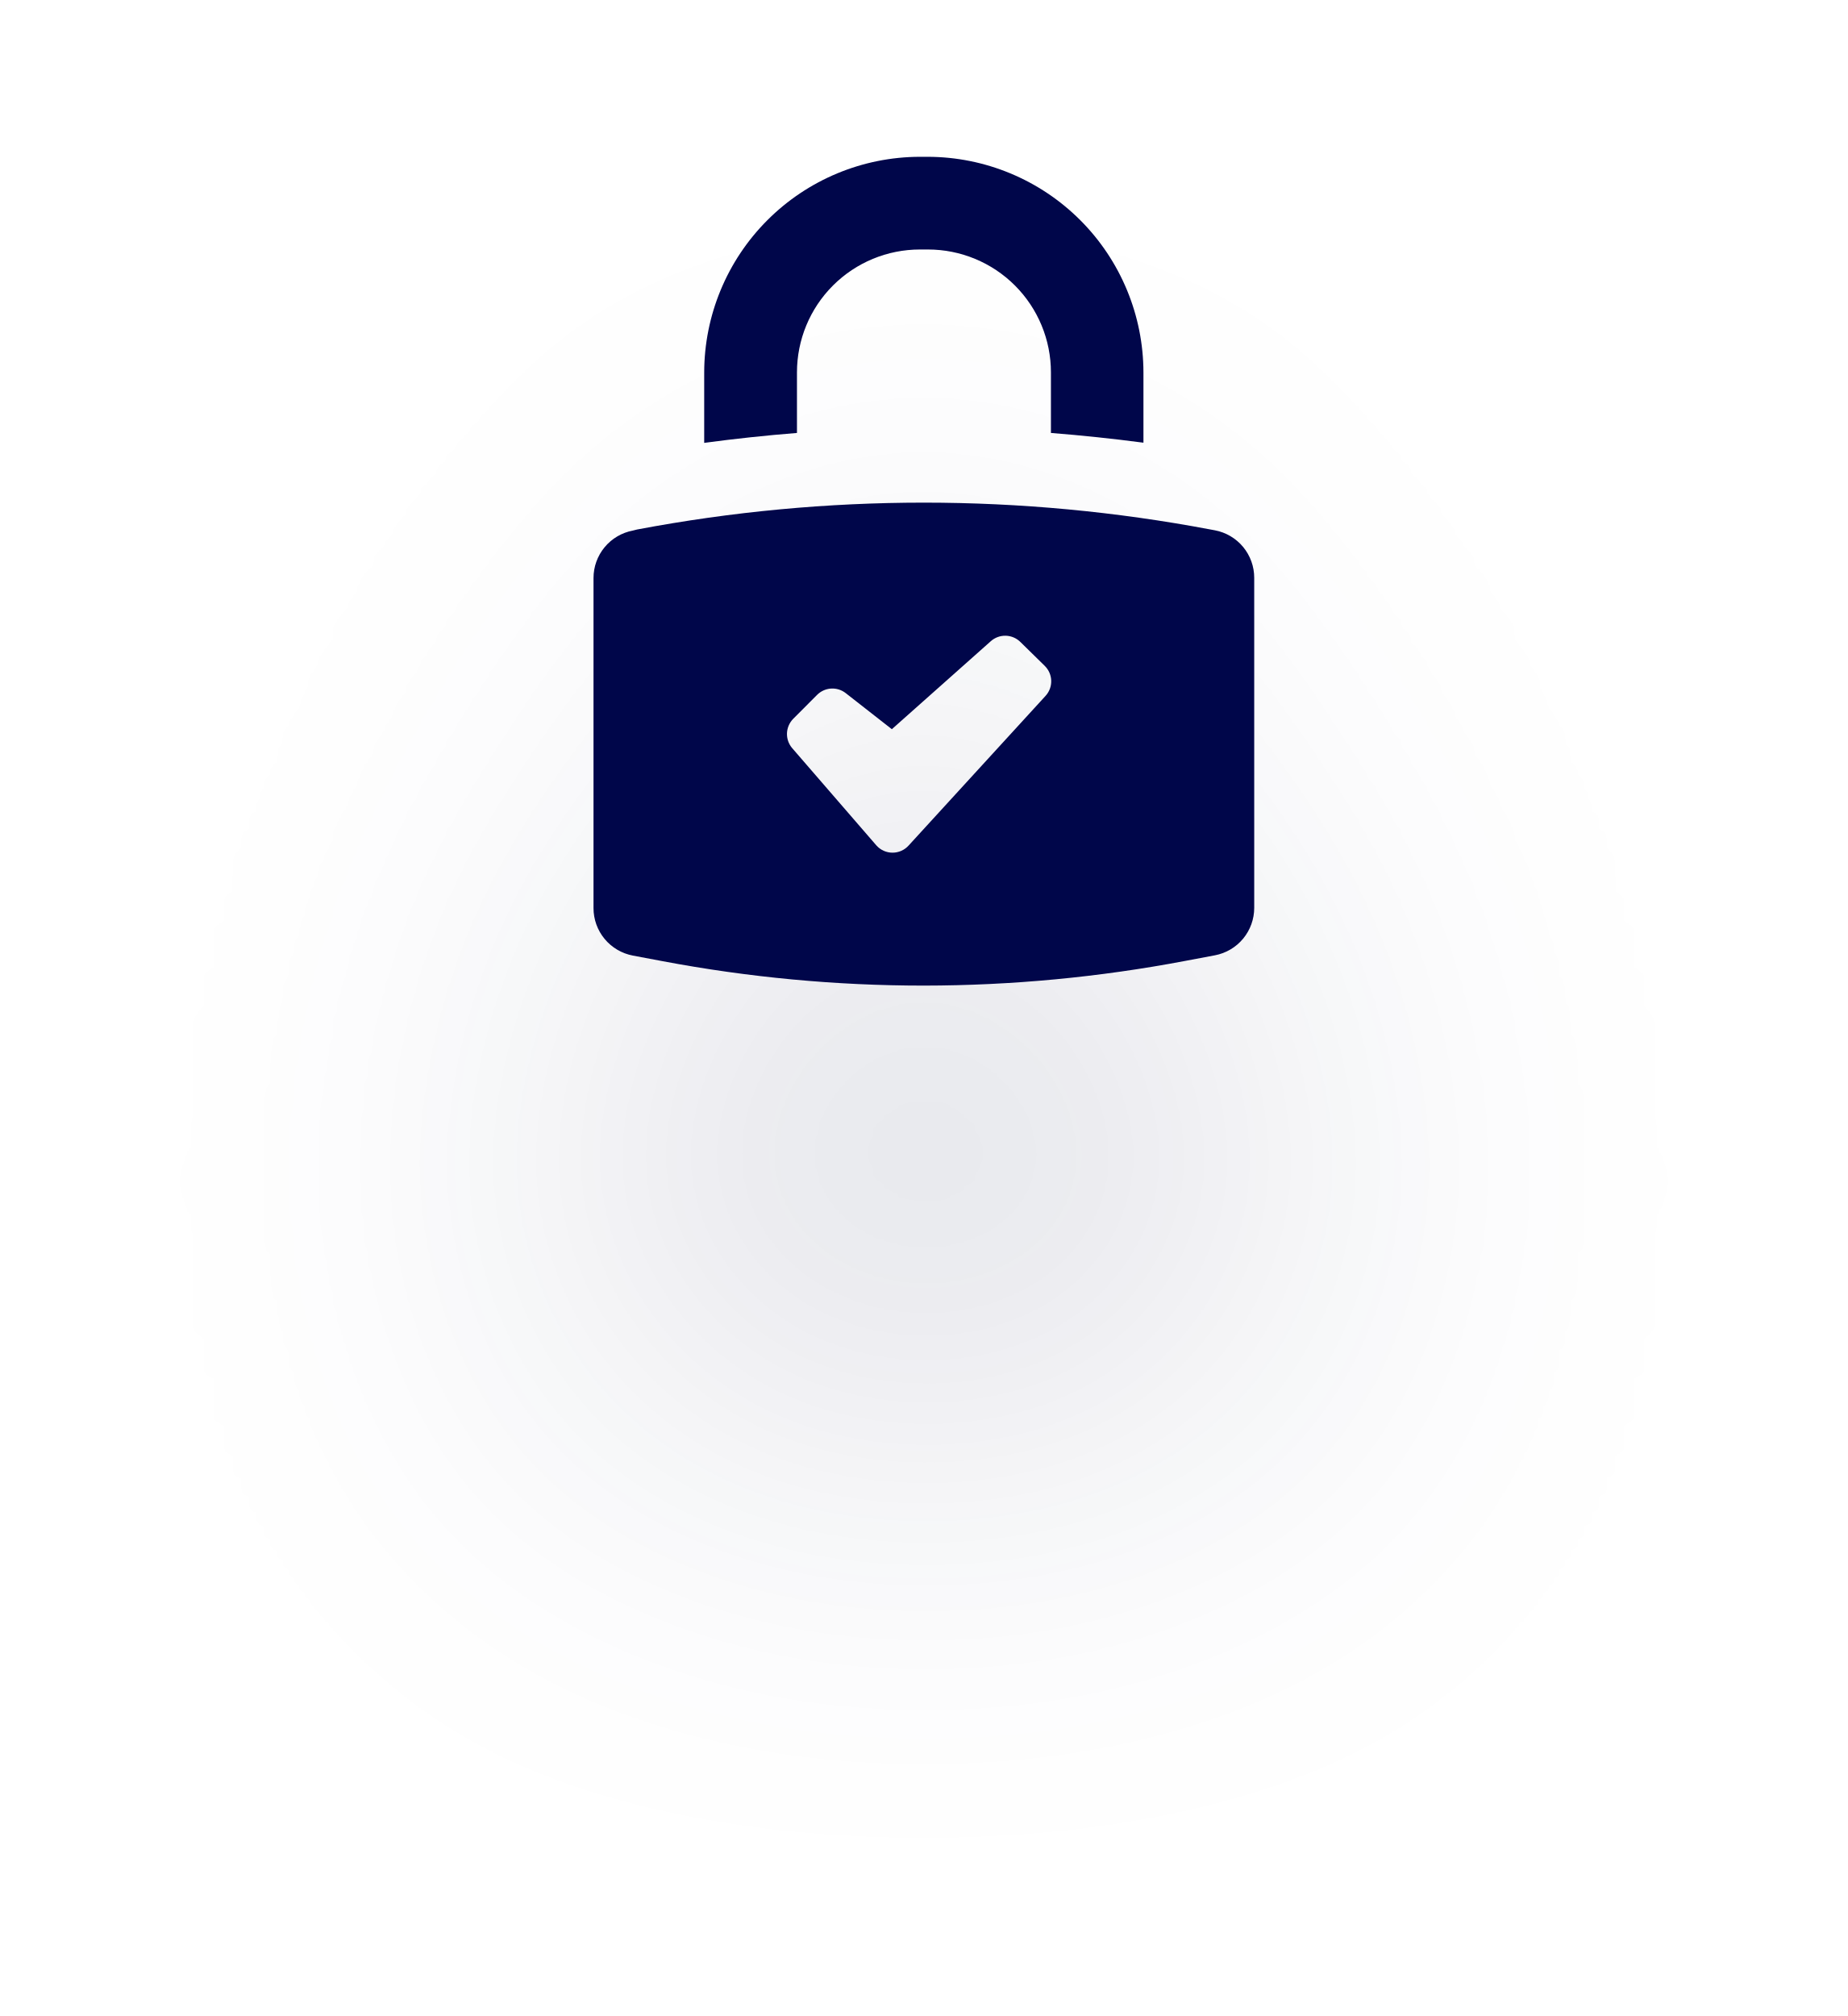
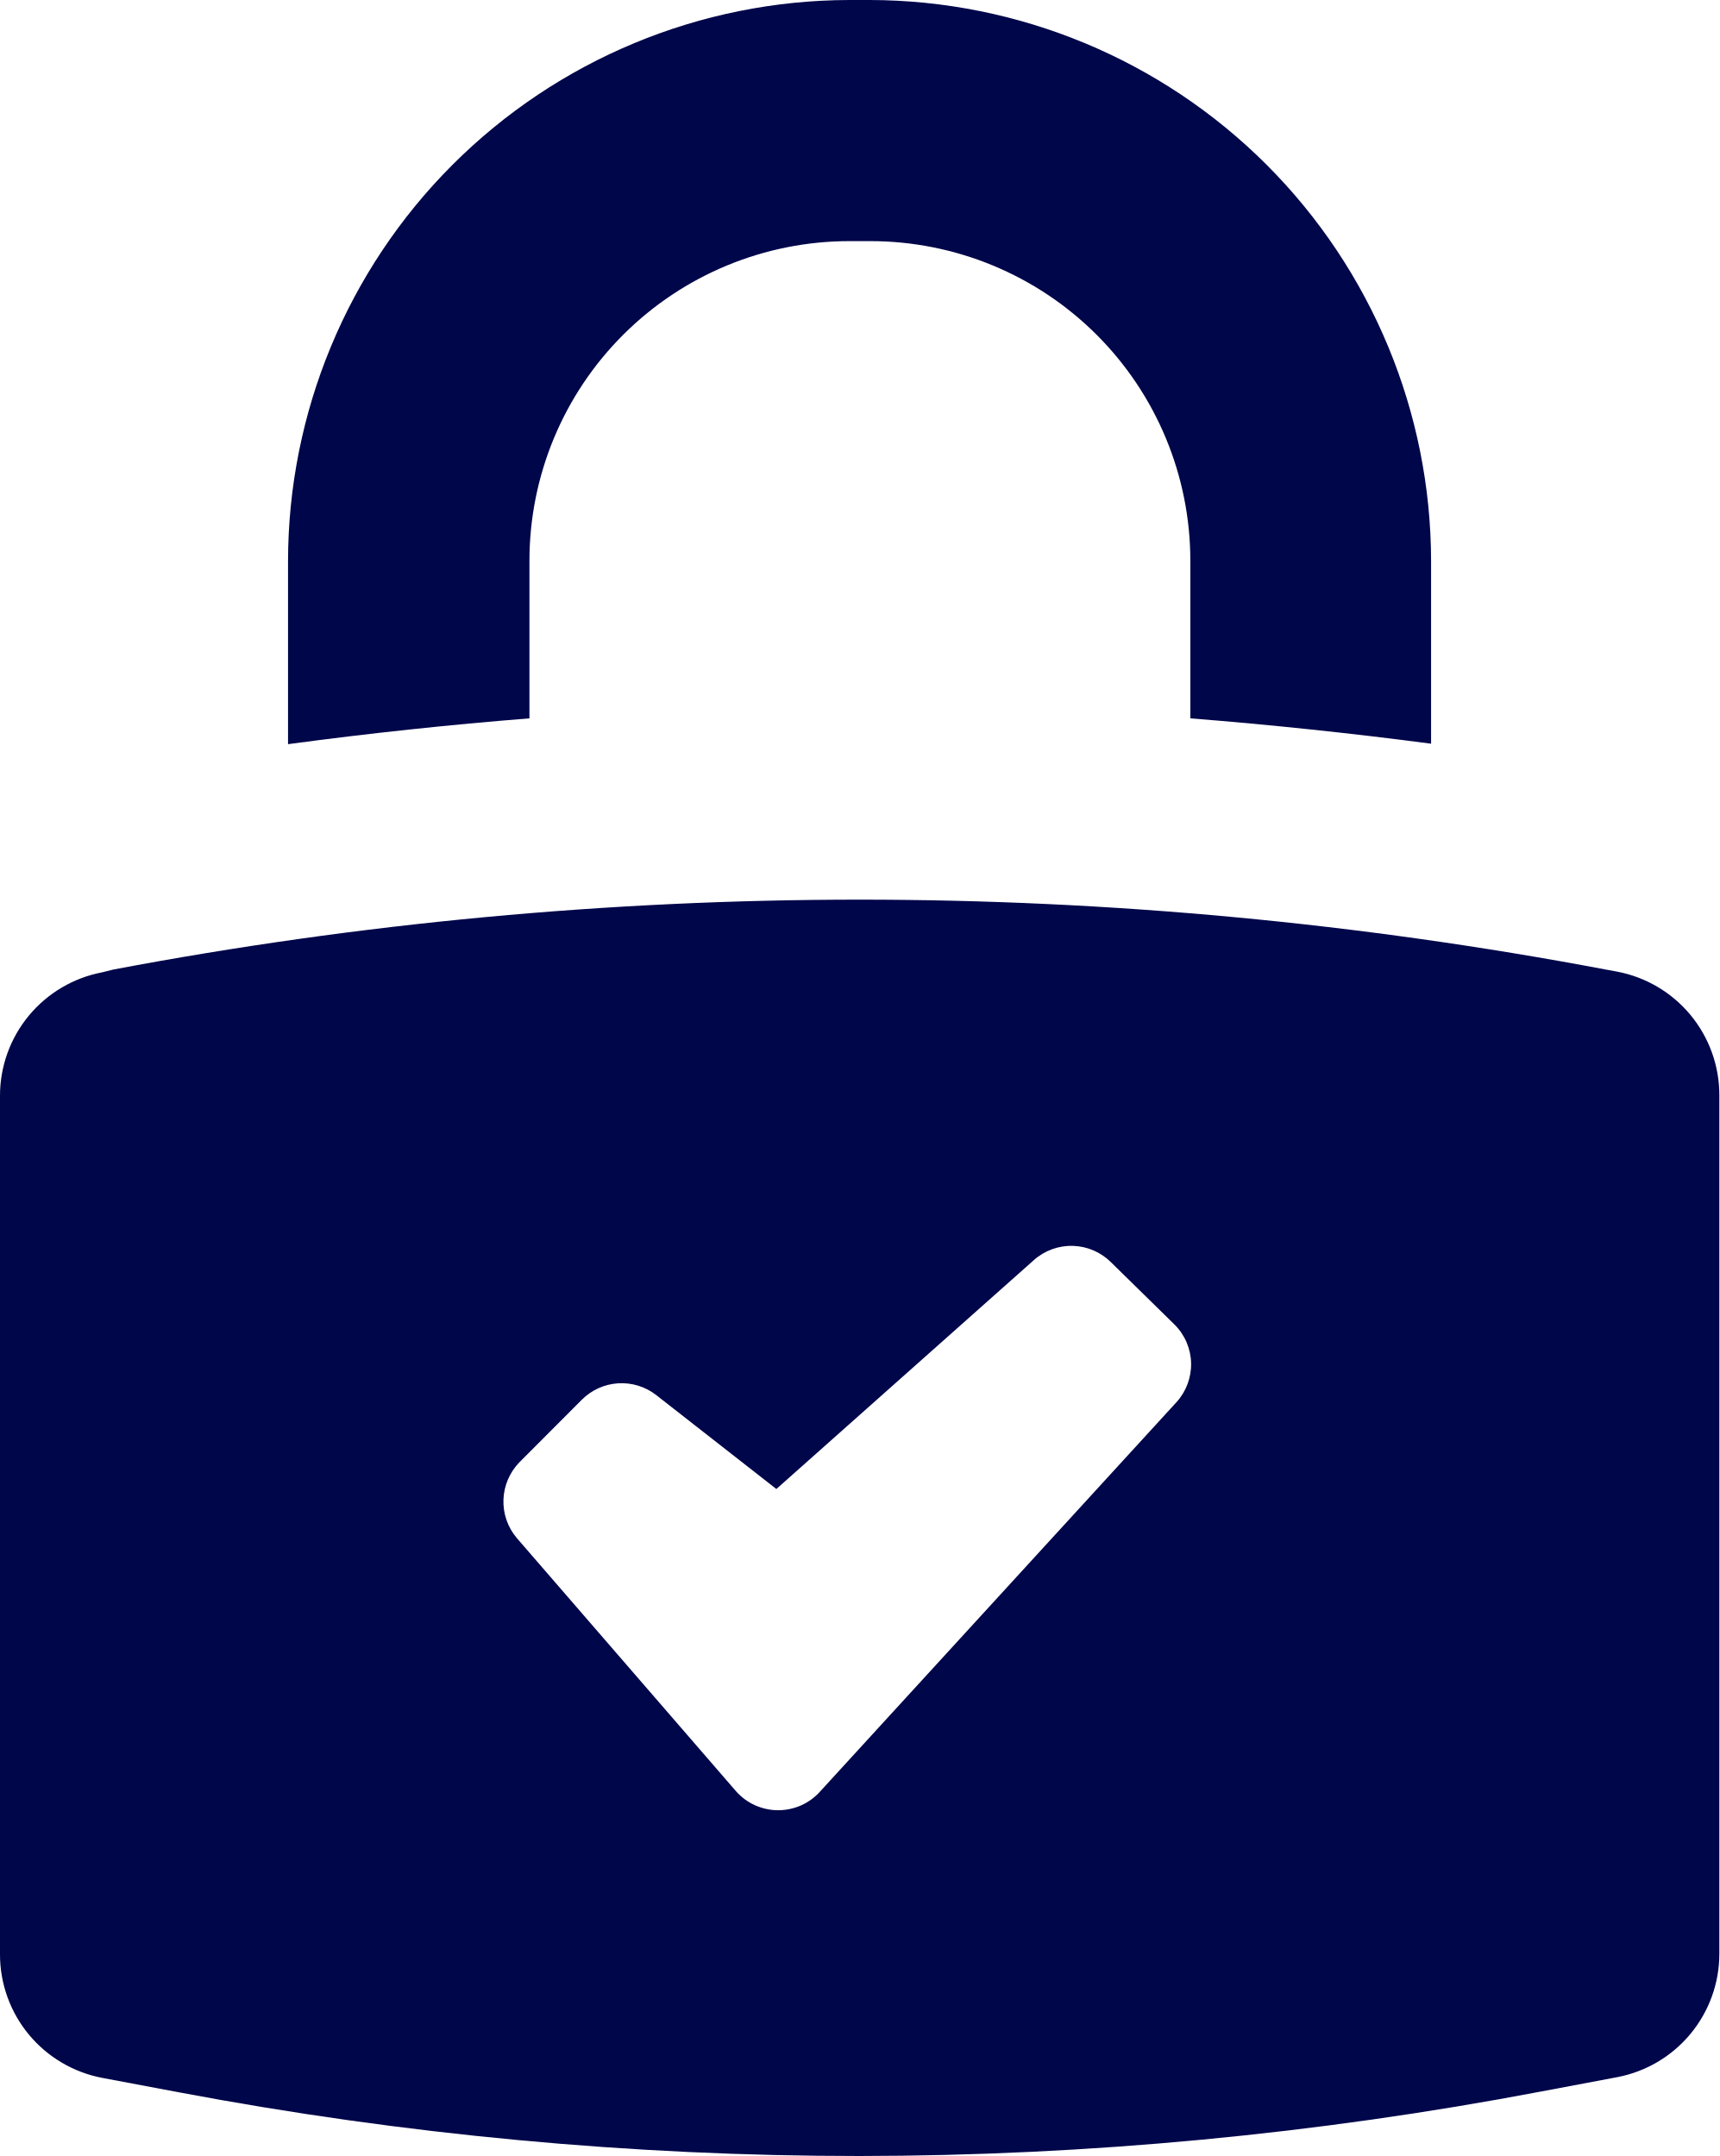
- <svg xmlns="http://www.w3.org/2000/svg" width="165" height="180" viewBox="0 0 165 180" fill="none">
-   <g filter="url(#filter0_d)">
-     <path d="M93.847 38.656V33.248C93.847 30.338 92.69 27.548 90.631 25.49C88.571 23.432 85.778 22.276 82.865 22.276H82.151C79.238 22.276 76.445 23.432 74.385 25.49C72.325 27.548 71.168 30.338 71.168 33.248V38.656C68.402 38.876 65.64 39.171 62.884 39.542V33.272C62.886 28.168 64.914 23.273 68.523 19.661C72.131 16.048 77.027 14.012 82.135 14H82.849C87.956 14.01 92.851 16.043 96.461 19.652C100.071 23.262 102.102 28.154 102.108 33.256V39.526C99.373 39.166 96.619 38.876 93.847 38.656ZM56.891 47.277C73.811 44.079 91.181 44.079 108.101 47.277L108.486 47.348C109.474 47.534 110.367 48.06 111.009 48.834C111.65 49.609 112.001 50.583 112 51.588V81.056C112.001 82.061 111.65 83.035 111.009 83.81C110.367 84.584 109.474 85.11 108.486 85.296L105.865 85.79C98.162 87.253 90.338 87.993 82.496 88C74.658 88.001 66.836 87.268 59.135 85.813L56.514 85.32C55.526 85.133 54.633 84.607 53.992 83.833C53.35 83.059 52.999 82.085 53 81.08V51.611C52.999 50.606 53.35 49.632 53.992 48.858C54.633 48.084 55.526 47.558 56.514 47.371L56.891 47.277ZM70.729 66.784L78.26 75.484C78.441 75.688 78.663 75.851 78.912 75.963C79.161 76.074 79.431 76.132 79.703 76.132C79.976 76.132 80.246 76.074 80.495 75.963C80.743 75.851 80.966 75.688 81.147 75.484L93.369 62.129C93.704 61.762 93.884 61.281 93.873 60.784C93.861 60.288 93.658 59.815 93.306 59.464L91.125 57.325C90.777 56.978 90.31 56.776 89.819 56.762C89.328 56.747 88.849 56.921 88.482 57.246L79.641 65.107L75.522 61.886C75.15 61.595 74.685 61.45 74.214 61.479C73.742 61.508 73.298 61.709 72.965 62.043L70.823 64.19C70.489 64.534 70.294 64.99 70.276 65.469C70.259 65.948 70.42 66.417 70.729 66.784Z" fill="#00064A" />
-   </g>
-   <defs>
-     <filter id="filter0_d" x="0.826" y="0.957" width="163.348" height="178.348" filterUnits="userSpaceOnUse" color-interpolation-filters="sRGB">
-       <feFlood flood-opacity="0" result="BackgroundImageFix" />
-       <feColorMatrix in="SourceAlpha" type="matrix" values="0 0 0 0 0 0 0 0 0 0 0 0 0 0 0 0 0 0 127 0" />
-       <feOffset dy="39.13" />
-       <feGaussianBlur stdDeviation="26.087" />
-       <feColorMatrix type="matrix" values="0 0 0 0 0.052 0 0 0 0 0.074 0 0 0 0 0.267 0 0 0 0.15 0" />
-       <feBlend mode="normal" in2="BackgroundImageFix" result="effect1_dropShadow" />
-       <feBlend mode="normal" in="SourceGraphic" in2="effect1_dropShadow" result="shape" />
-     </filter>
-   </defs>
+ <svg xmlns="http://www.w3.org/2000/svg" width="59" height="74" viewBox="0 0 59 74" fill="none">
+   <path d="M40.847 24.656V19.248C40.847 16.338 39.69 13.548 37.631 11.49C35.571 9.432 32.778 8.276 29.865 8.276H29.151C26.238 8.276 23.445 9.432 21.385 11.49C19.325 13.548 18.168 16.338 18.168 19.248V24.656C15.402 24.876 12.64 25.171 9.884 25.542V19.272C9.886 14.168 11.914 9.273 15.523 5.661C19.131 2.048 24.027 0.012 29.135 0H29.849C34.956 0.01 39.851 2.043 43.461 5.652C47.071 9.262 49.102 14.154 49.108 19.256V25.526C46.373 25.166 43.619 24.876 40.847 24.656ZM3.891 33.277C20.811 30.079 38.181 30.079 55.101 33.277L55.486 33.348C56.474 33.534 57.367 34.06 58.008 34.834C58.65 35.609 59.001 36.583 59 37.588V67.056C59.001 68.061 58.65 69.035 58.008 69.81C57.367 70.584 56.474 71.11 55.486 71.296L52.865 71.79C45.162 73.253 37.338 73.993 29.496 74C21.658 74.001 13.836 73.268 6.135 71.813L3.514 71.32C2.526 71.133 1.633 70.607 0.991 69.833C0.35 69.059 -0.001 68.085 2.08821e-06 67.08V37.611C-0.001 36.606 0.35 35.632 0.991 34.858C1.633 34.084 2.526 33.558 3.514 33.371L3.891 33.277ZM17.729 52.784L25.26 61.484C25.441 61.688 25.663 61.851 25.912 61.963C26.161 62.074 26.431 62.132 26.703 62.132C26.976 62.132 27.246 62.074 27.495 61.963C27.744 61.851 27.966 61.688 28.147 61.484L40.369 48.129C40.704 47.762 40.884 47.281 40.873 46.784C40.861 46.288 40.658 45.815 40.306 45.464L38.125 43.325C37.777 42.978 37.31 42.776 36.819 42.762C36.328 42.747 35.849 42.921 35.482 43.246L26.641 51.107L22.522 47.886C22.151 47.595 21.685 47.45 21.214 47.479C20.742 47.508 20.298 47.709 19.965 48.043L17.823 50.19C17.489 50.534 17.294 50.99 17.276 51.469C17.259 51.949 17.42 52.417 17.729 52.784V52.784Z" fill="#00064A" />
</svg>
